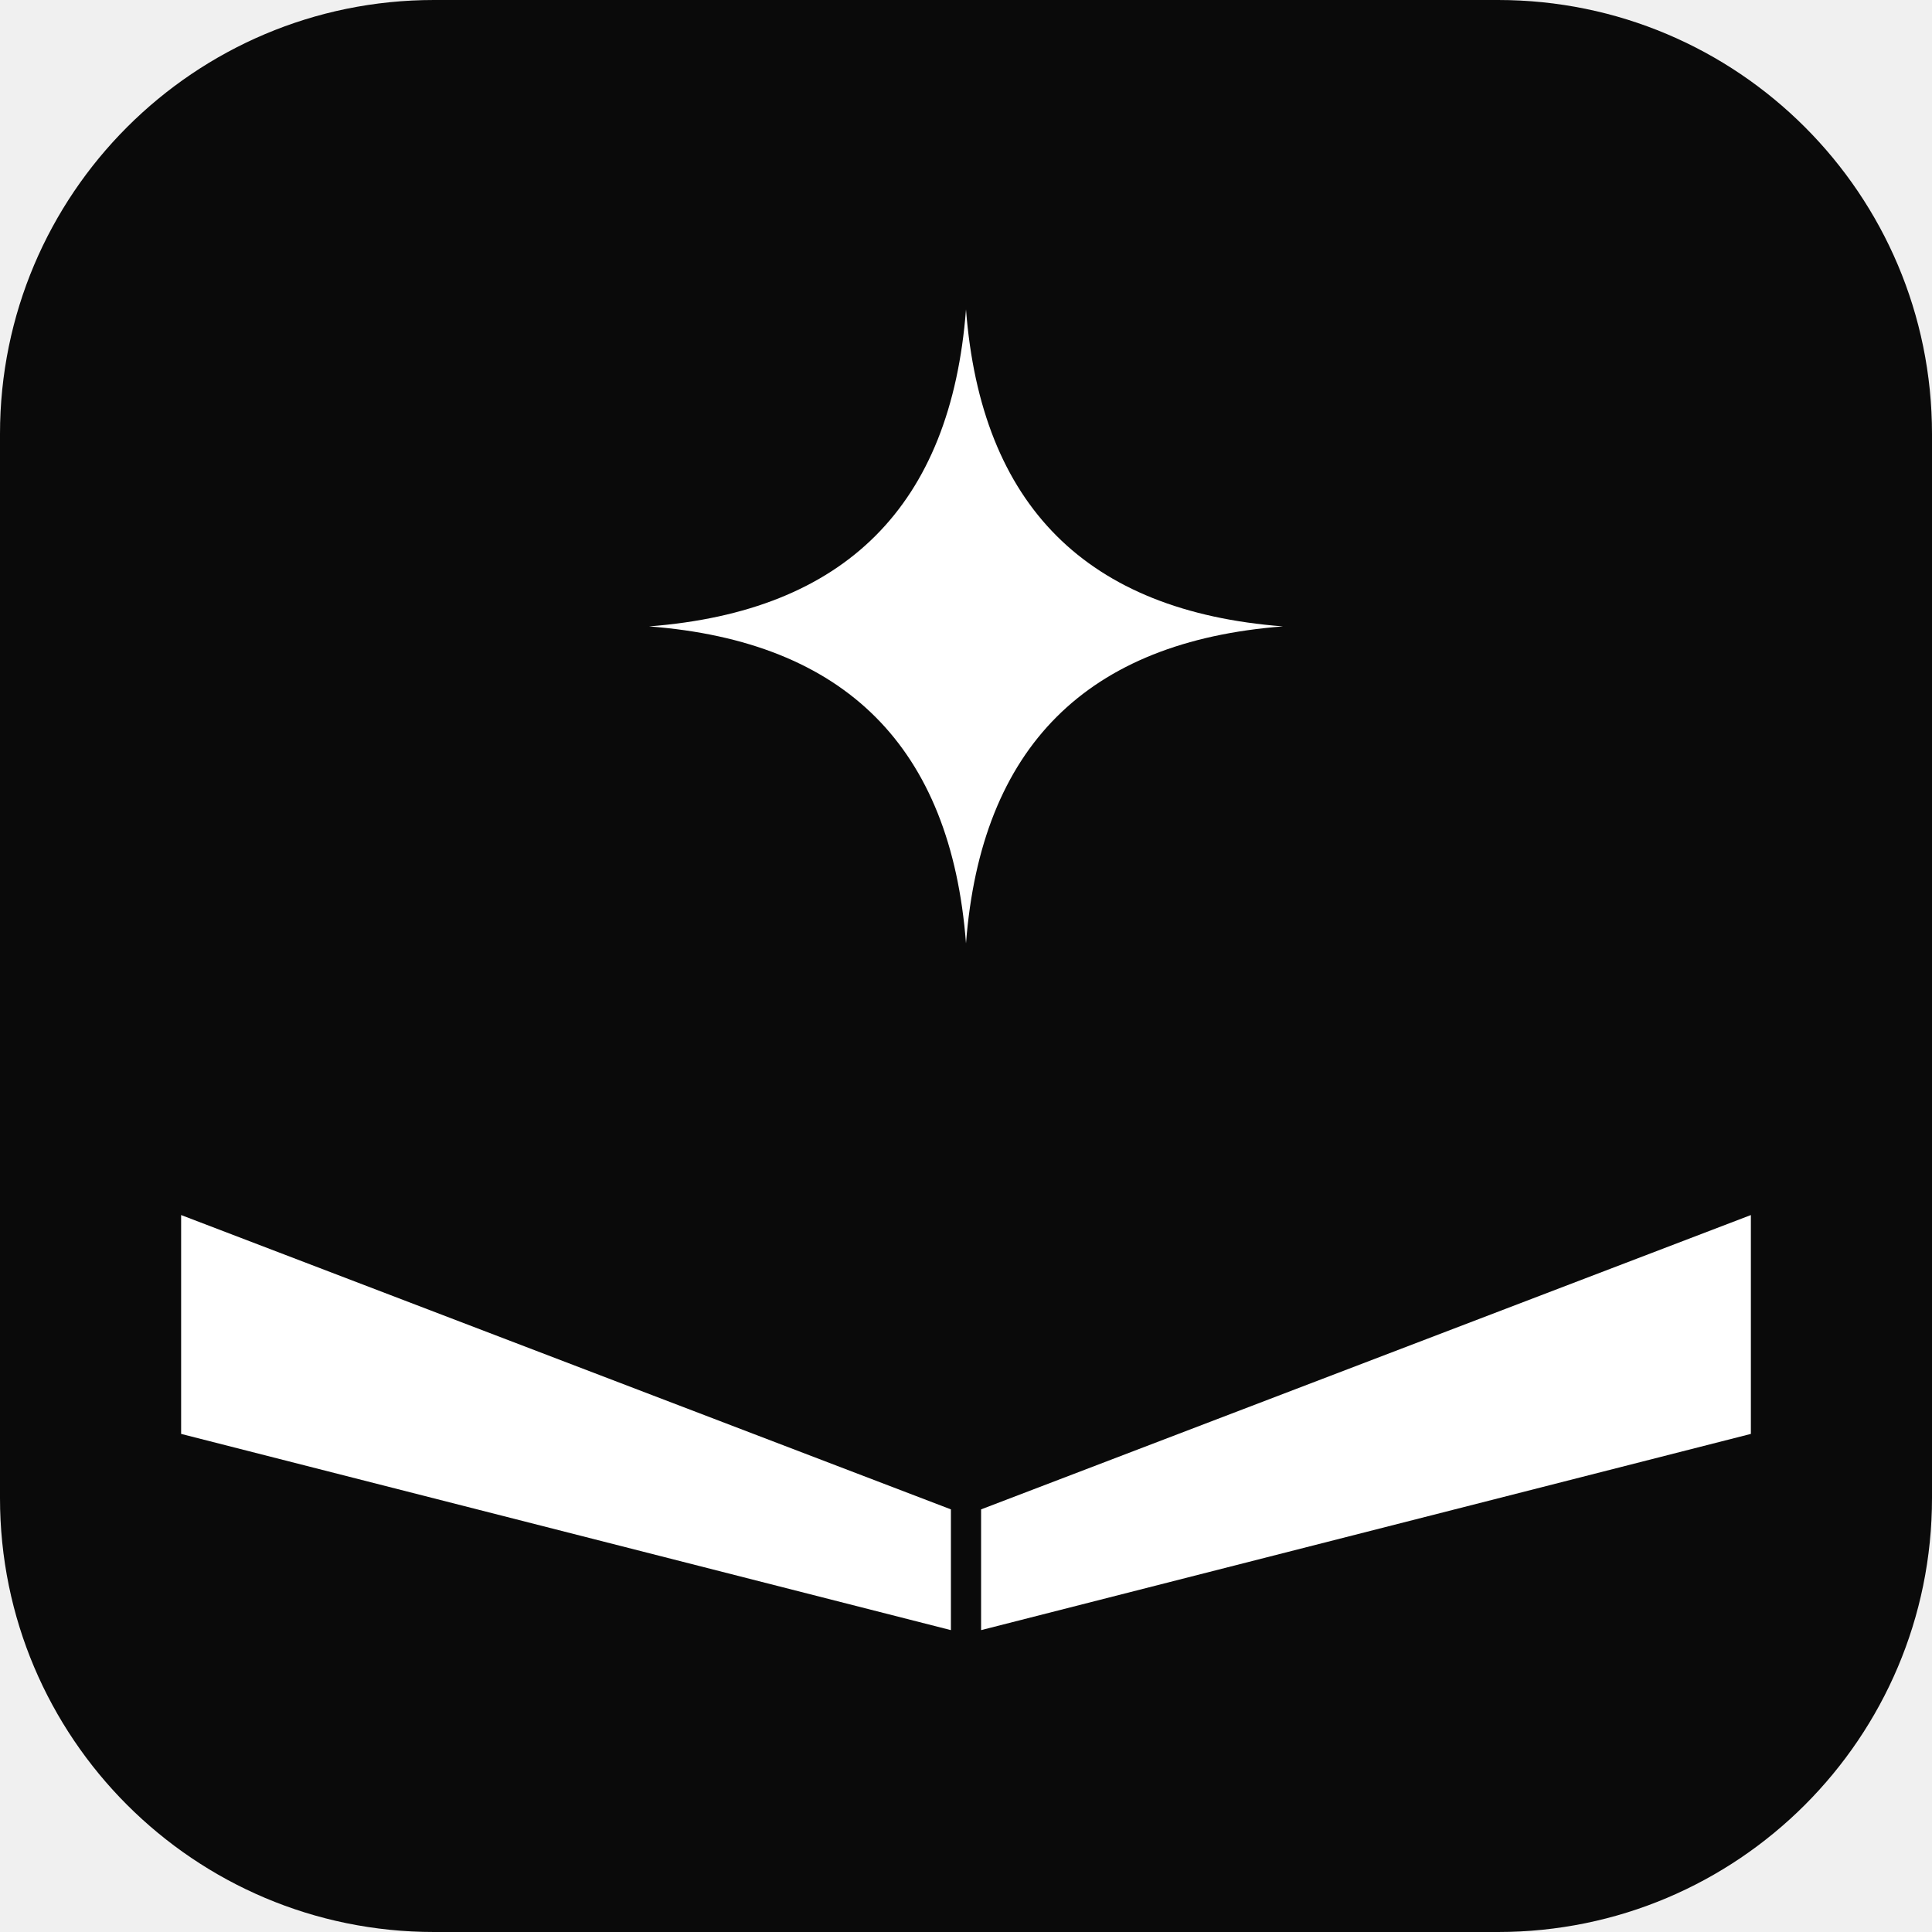
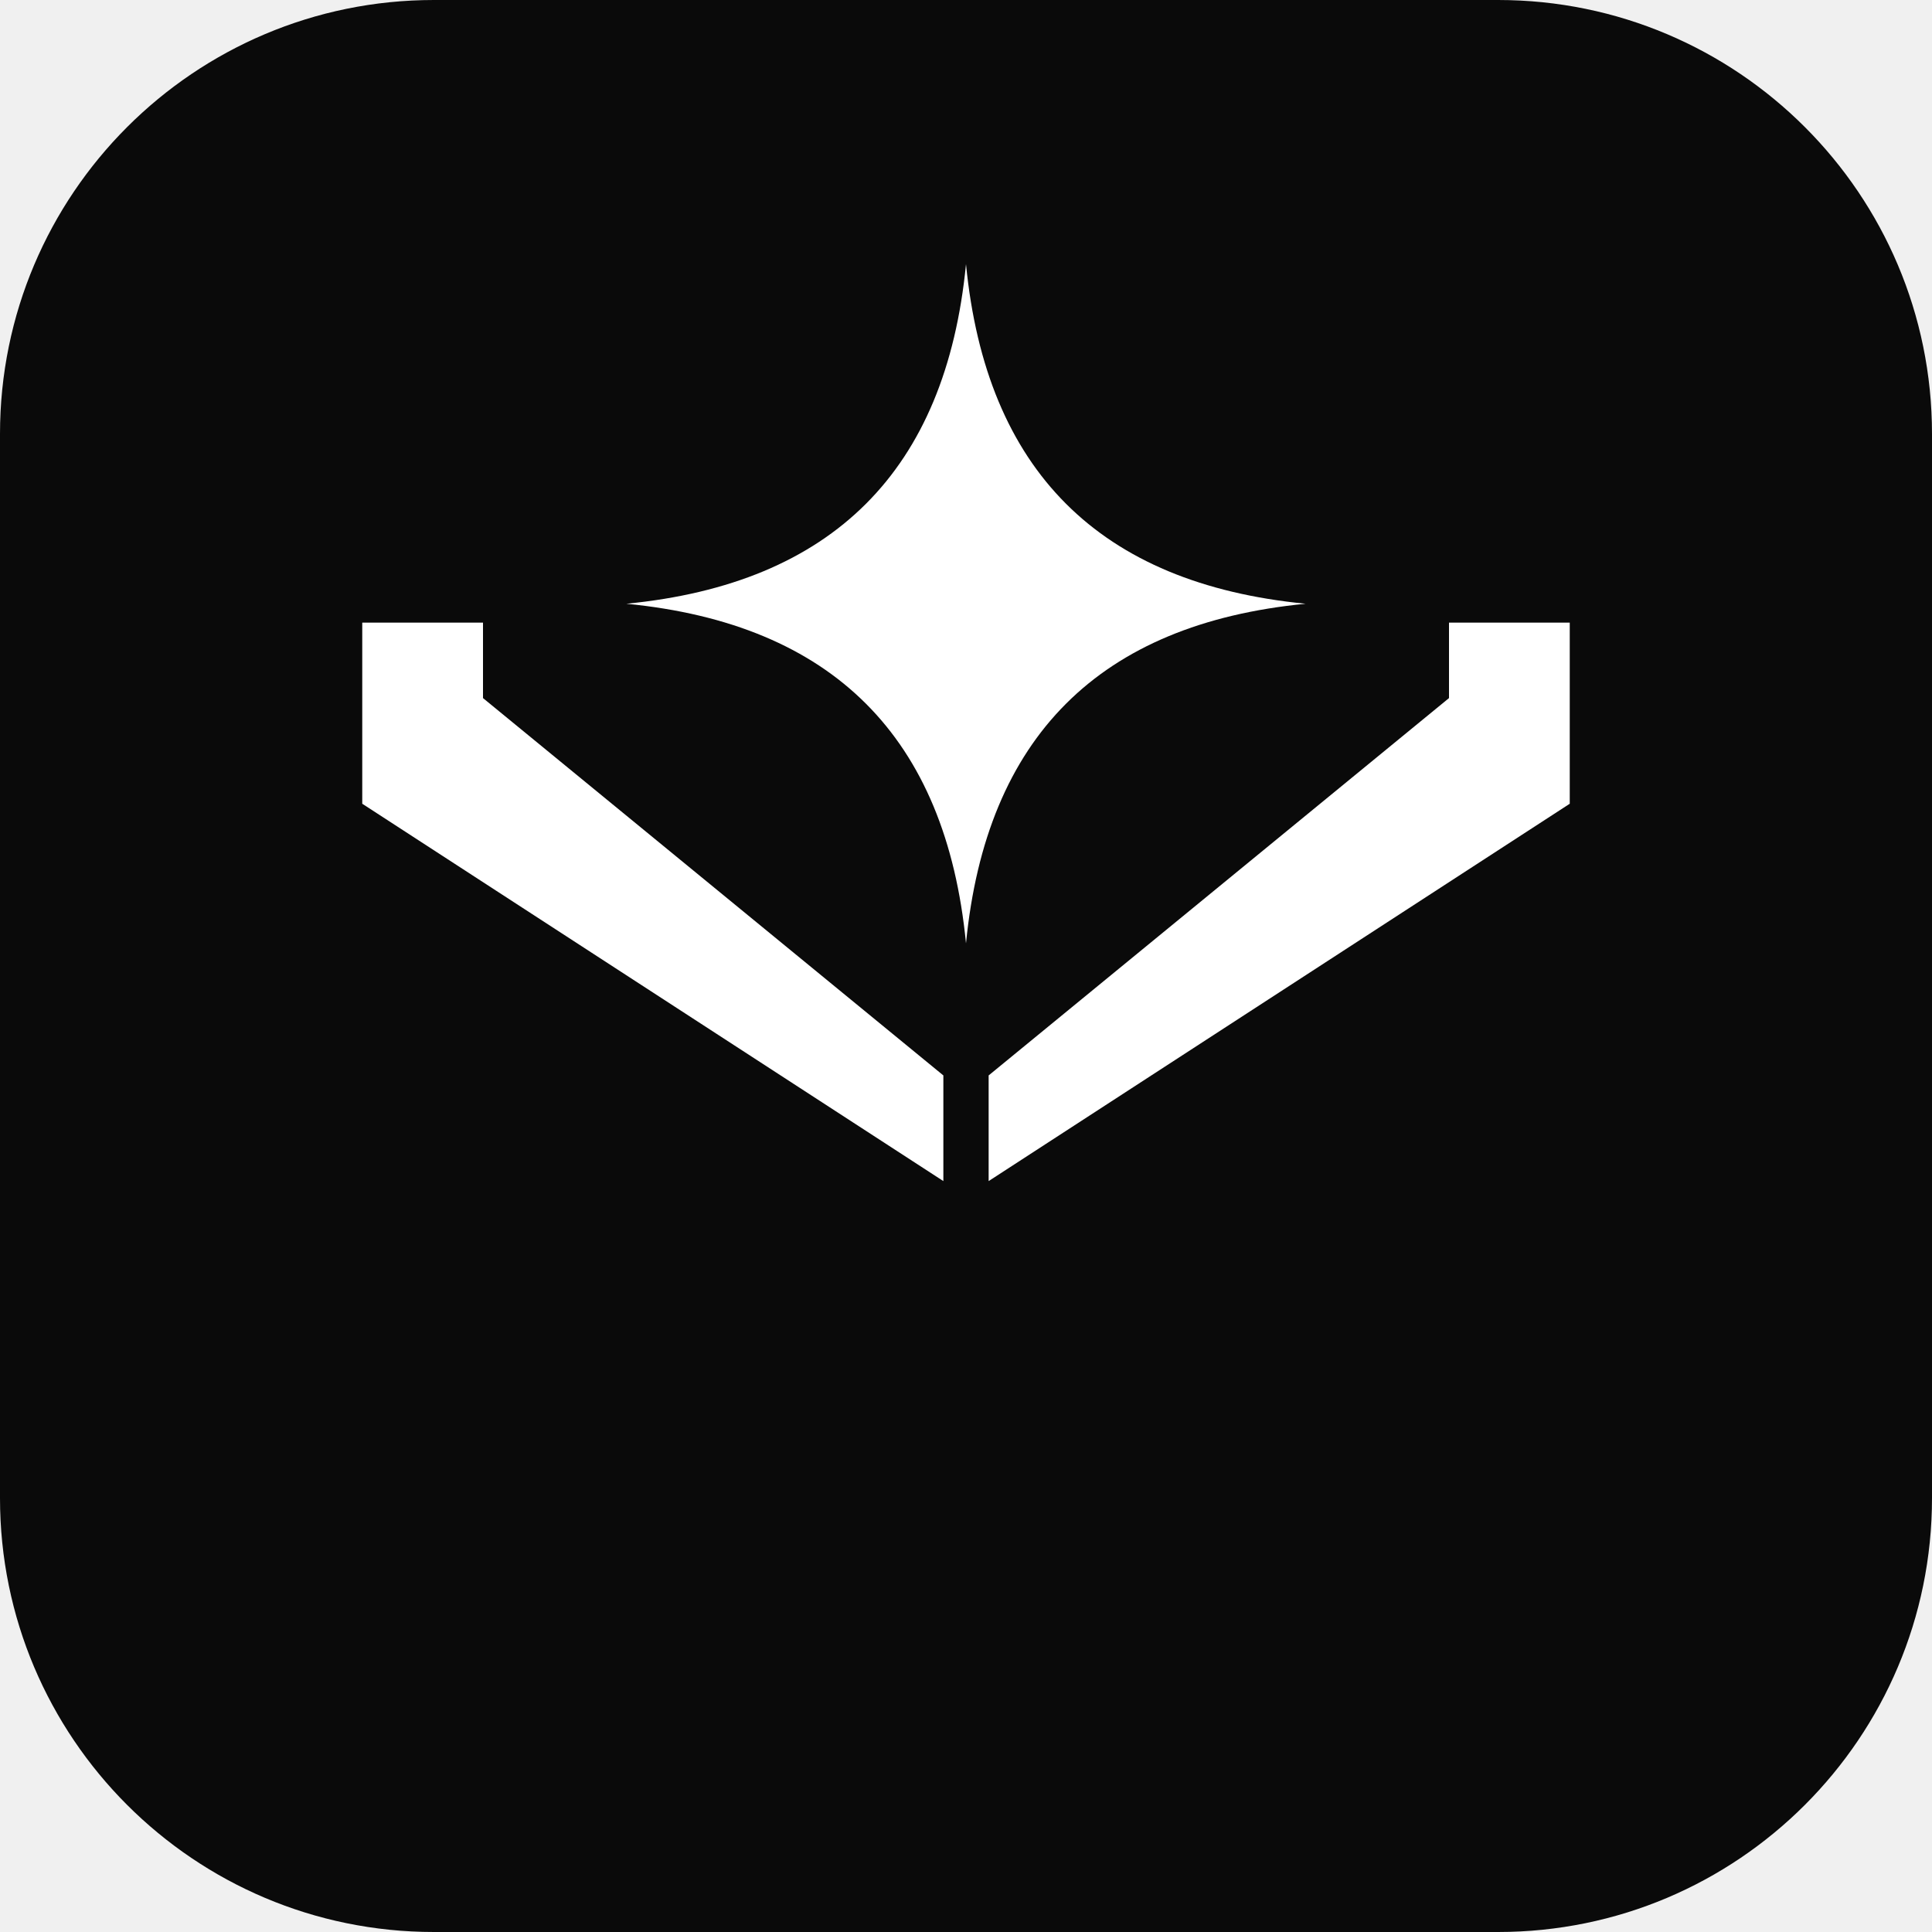
<svg xmlns="http://www.w3.org/2000/svg" viewBox="0 0 512 512" width="512" height="512">
  <rect width="512" height="512" rx="115" fill="#0A0A0A" />
-   <path d="M256 82            Q 262 160 340 166            Q 262 172 256 250            Q 250 172 172 166            Q 250 160 256 82 Z" fill="#fff" />
-   <path d="M 48 322            L 252 400            L 252 432            L 48 380 Z" fill="#fff" />
-   <path d="M 464 322            L 260 400            L 260 432            L 464 380 Z" fill="#fff" />
+   <path d="M256 70            Q 264 152 346 160            Q 264 168 256 250            Q 248 168 166 160            Q 248 152 256 70 Z" fill="#fff" />
+   <path d="M 96 165            L 128 165            L 128 185            L 250 285            L 250 313            L 96 213 Z" fill="#fff" />
+   <path d="M 416 165            L 384 165            L 384 185            L 262 285            L 262 313            L 416 213 Z" fill="#fff" />
</svg>
